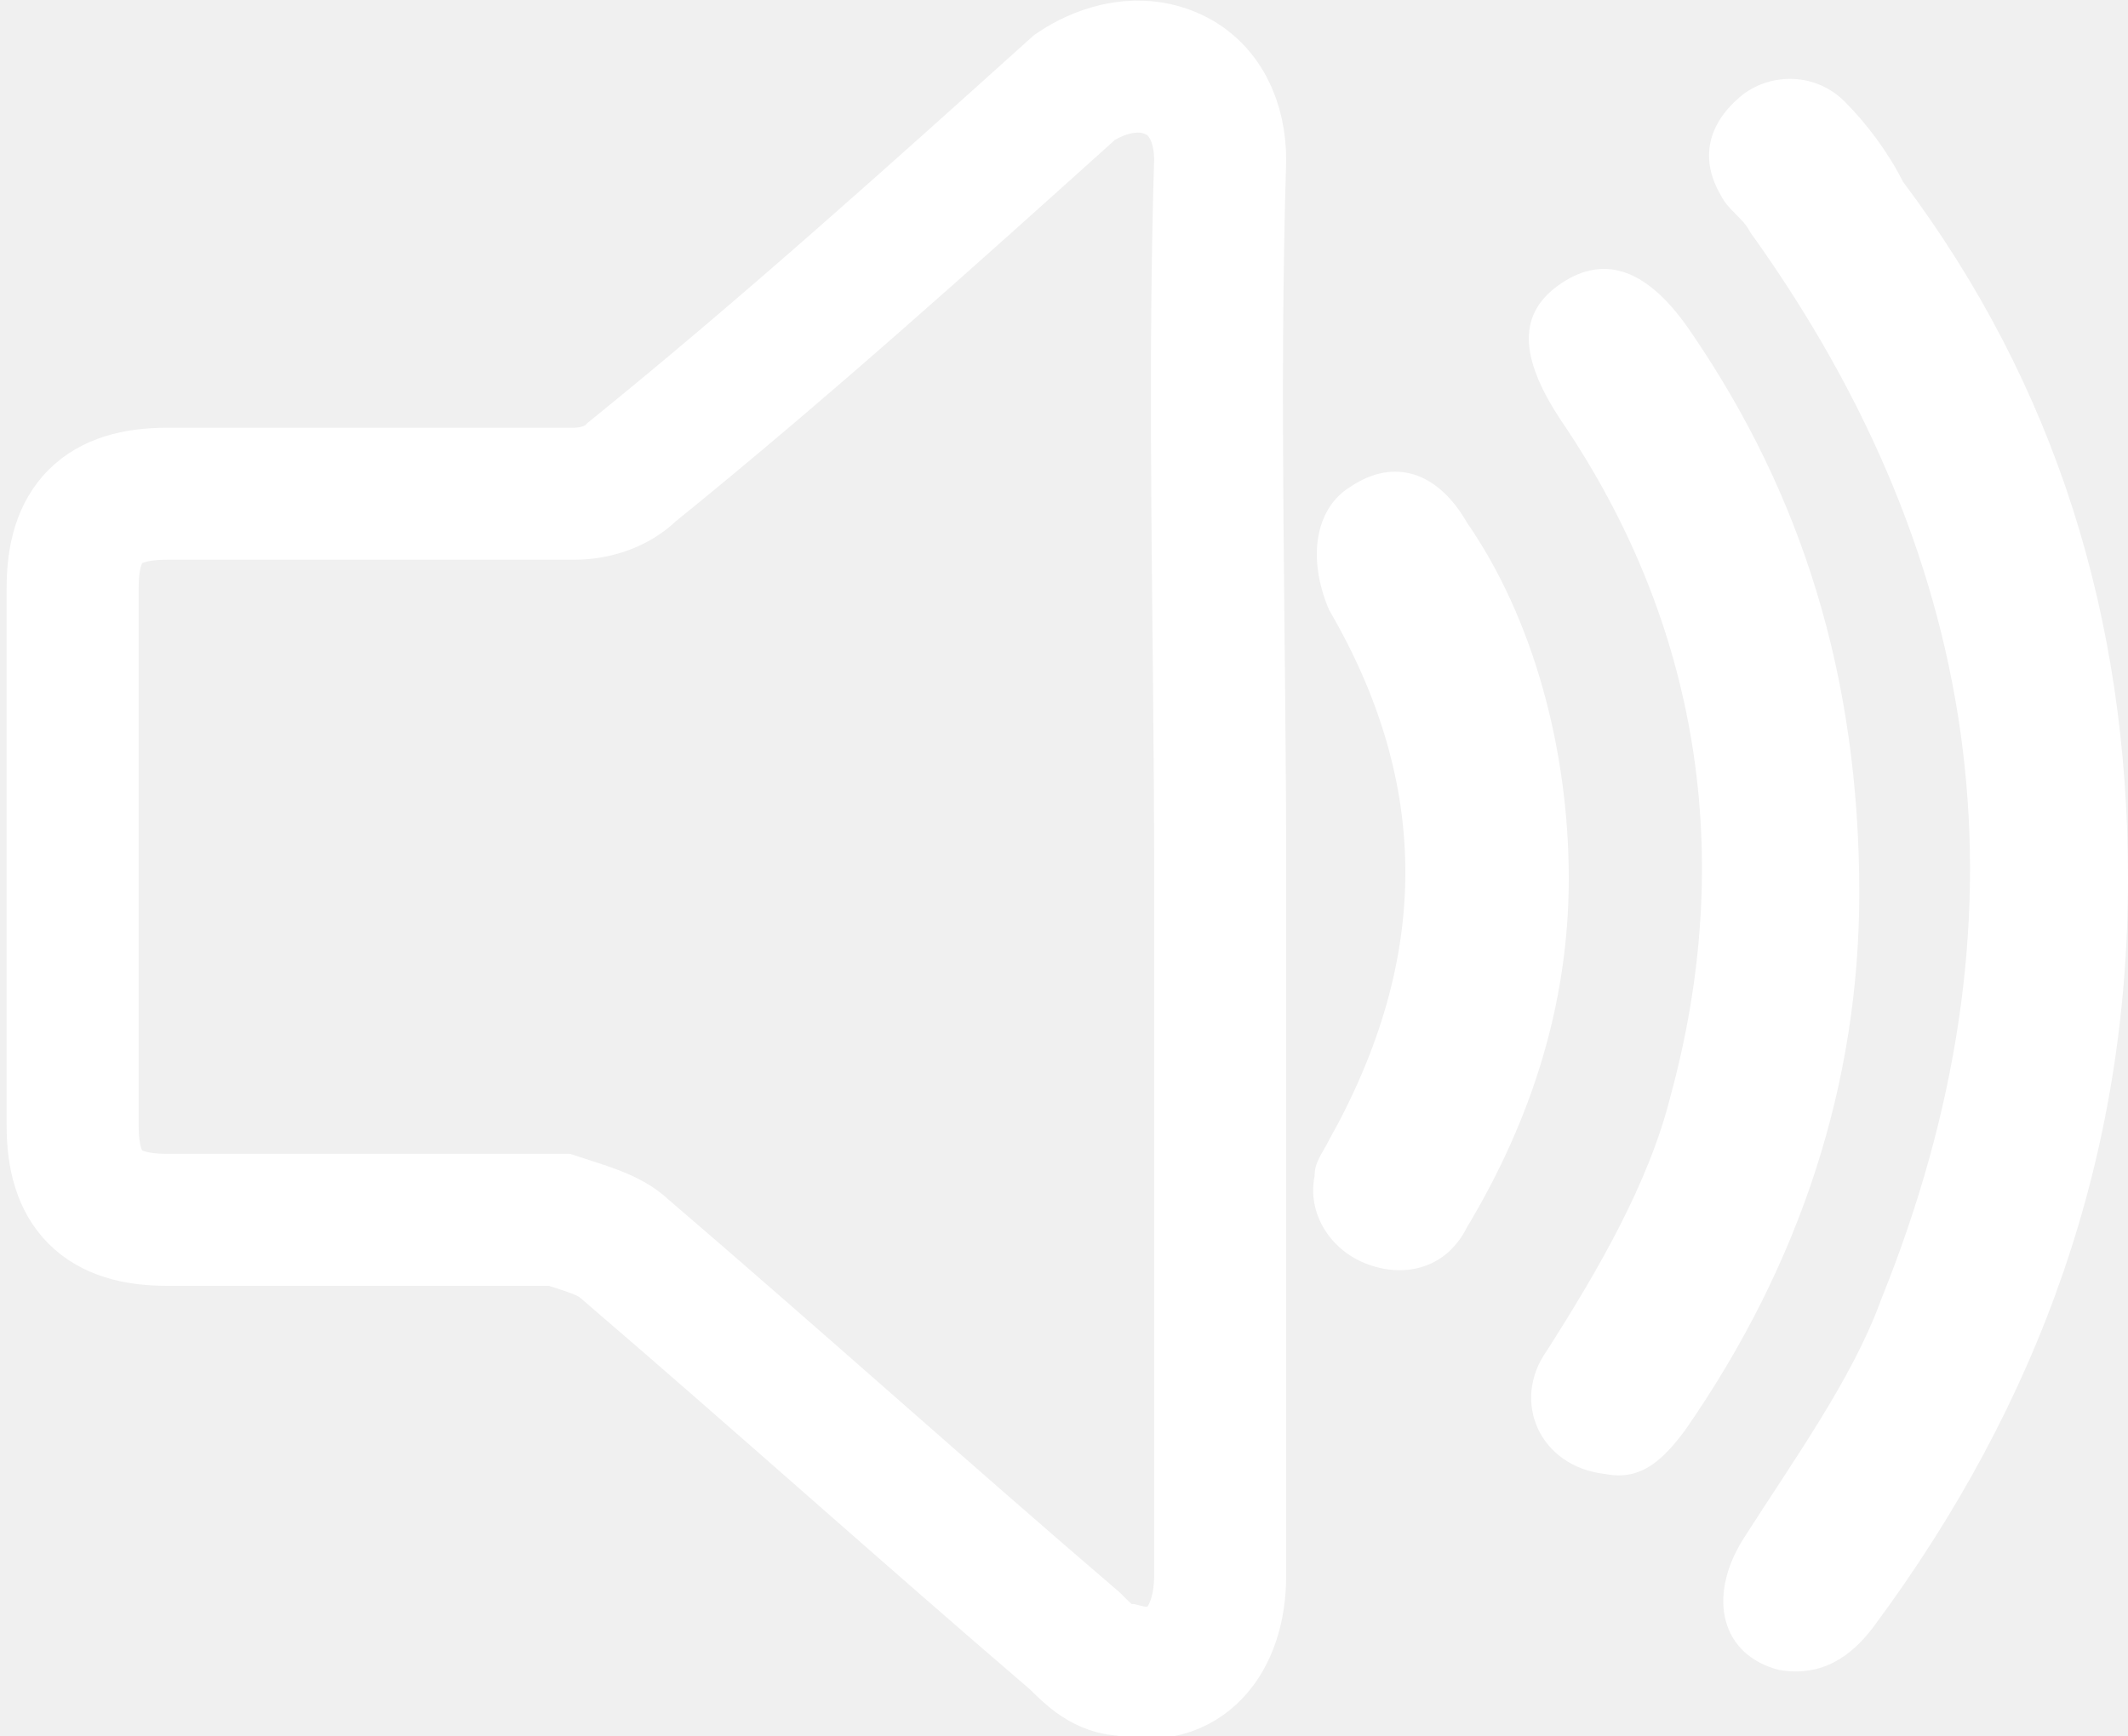
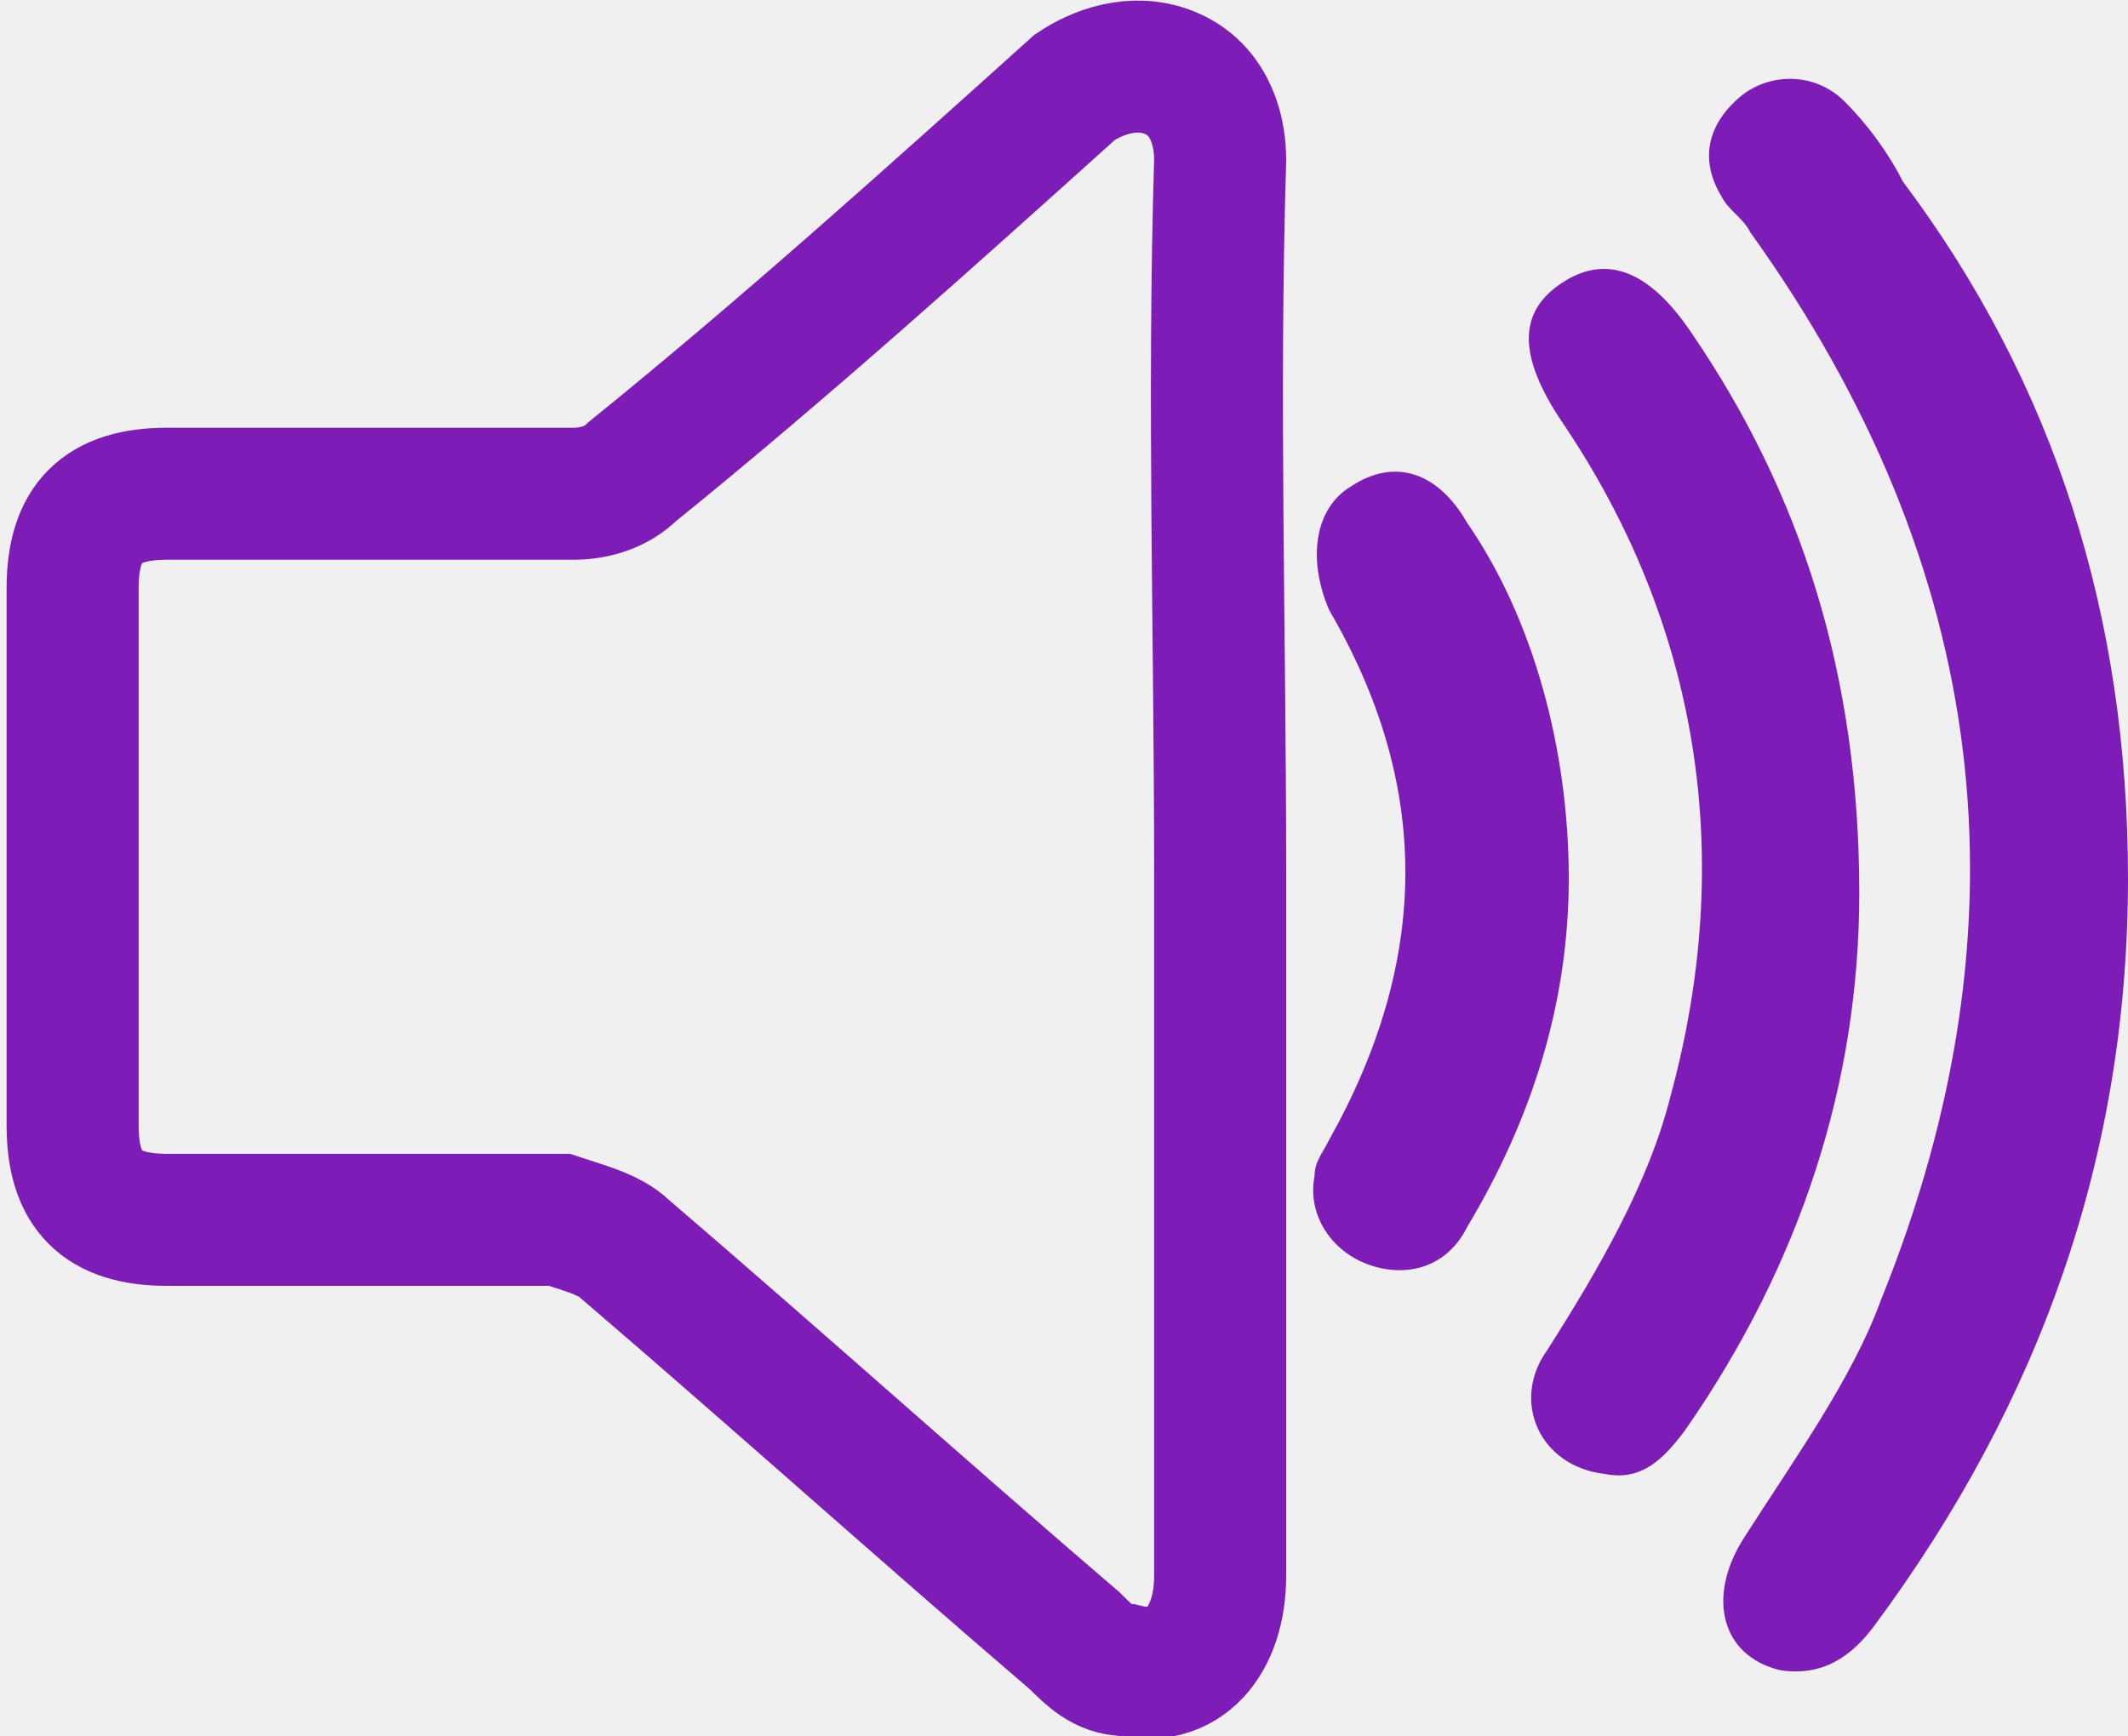
<svg xmlns="http://www.w3.org/2000/svg" version="1.1" id="Layer_1" x="0px" y="0px" width="29.3px" height="23.9px" viewBox="0 0 29.3 23.9" enable-background="new 0 0 29.3 23.9" xml:space="preserve">
  <g>
-     <path fill="none" stroke="#FFFFFF" stroke-width="1.818" stroke-miterlimit="10" d="M16.8,12c0,3.2,0,6.5,0,9.7   c0,0.9-0.5,1.5-1.3,1.3c-0.3,0-0.5-0.2-0.7-0.4c-2.1-1.8-4.1-3.6-6.2-5.4c-0.2-0.2-0.6-0.3-0.9-0.4c-1.8,0-3.6,0-5.4,0   c-0.9,0-1.3-0.4-1.3-1.3c0-2.5,0-4.9,0-7.4c0-0.9,0.4-1.3,1.3-1.3c1.9,0,3.7,0,5.6,0c0.3,0,0.6-0.1,0.8-0.3   c2.1-1.7,4.1-3.5,6.1-5.3C15.1,1,15.6,0.8,16.1,1c0.5,0.2,0.7,0.7,0.7,1.2C16.7,5.5,16.8,8.7,16.8,12z" />
-     <path fill="#FFFFFF" d="M29.3,12.1c0,3.8-1.2,7.2-3.5,10.3c-0.3,0.4-0.7,0.7-1.3,0.6c-0.8-0.2-1-1-0.5-1.8c0.7-1.1,1.5-2.2,1.9-3.3   c2.1-5.2,1.5-10.1-1.8-14.7c-0.1-0.2-0.3-0.3-0.4-0.5c-0.3-0.5-0.2-1,0.3-1.4c0.4-0.3,1-0.3,1.4,0.1c0.3,0.3,0.6,0.7,0.8,1.1   C28.3,5.3,29.3,8.5,29.3,12.1z" />
-     <path fill="#FFFFFF" d="M25.6,12.3c0,2.6-0.8,5.1-2.4,7.4c-0.3,0.4-0.6,0.7-1.1,0.6c-0.9-0.1-1.3-1-0.8-1.7   c0.7-1.1,1.4-2.3,1.7-3.5c0.9-3.3,0.4-6.5-1.5-9.3c-0.6-0.9-0.6-1.5,0-1.9c0.6-0.4,1.2-0.2,1.8,0.7C24.8,6.8,25.6,9.3,25.6,12.3z" />
-     <path fill="#FFFFFF" d="M21.6,12.1c0,1.7-0.5,3.3-1.4,4.8c-0.3,0.6-0.9,0.7-1.4,0.5c-0.5-0.2-0.8-0.7-0.7-1.2   c0-0.2,0.1-0.3,0.2-0.5c1.4-2.5,1.4-4.9,0-7.3C18,7.7,18.1,7,18.6,6.7c0.6-0.4,1.2-0.2,1.6,0.5C21.1,8.5,21.6,10.3,21.6,12.1z" />
+     <path fill="none" stroke="#7D1CB6" stroke-width="1.818" stroke-miterlimit="10" d="M16.8,12c0,3.2,0,6.5,0,9.7   c0,0.9-0.5,1.5-1.3,1.3c-0.3,0-0.5-0.2-0.7-0.4c-2.1-1.8-4.1-3.6-6.2-5.4c-0.2-0.2-0.6-0.3-0.9-0.4c-1.8,0-3.6,0-5.4,0   c-0.9,0-1.3-0.4-1.3-1.3c0-2.5,0-4.9,0-7.4c0-0.9,0.4-1.3,1.3-1.3c1.9,0,3.7,0,5.6,0c0.3,0,0.6-0.1,0.8-0.3   c2.1-1.7,4.1-3.5,6.1-5.3C15.1,1,15.6,0.8,16.1,1c0.5,0.2,0.7,0.7,0.7,1.2C16.7,5.5,16.8,8.7,16.8,12z" />
+     <path fill="#7D1CB6" d="M29.3,12.1c0,3.8-1.2,7.2-3.5,10.3c-0.3,0.4-0.7,0.7-1.3,0.6c-0.8-0.2-1-1-0.5-1.8c0.7-1.1,1.5-2.2,1.9-3.3   c2.1-5.2,1.5-10.1-1.8-14.7c-0.1-0.2-0.3-0.3-0.4-0.5c-0.3-0.5-0.2-1,0.3-1.4c0.4-0.3,1-0.3,1.4,0.1c0.3,0.3,0.6,0.7,0.8,1.1   C28.3,5.3,29.3,8.5,29.3,12.1z" />
+     <path fill="#7D1CB6" d="M25.6,12.3c0,2.6-0.8,5.1-2.4,7.4c-0.3,0.4-0.6,0.7-1.1,0.6c-0.9-0.1-1.3-1-0.8-1.7   c0.7-1.1,1.4-2.3,1.7-3.5c0.9-3.3,0.4-6.5-1.5-9.3c-0.6-0.9-0.6-1.5,0-1.9c0.6-0.4,1.2-0.2,1.8,0.7C24.8,6.8,25.6,9.3,25.6,12.3z" />
+     <path fill="#7D1CB6" d="M21.6,12.1c0,1.7-0.5,3.3-1.4,4.8c-0.3,0.6-0.9,0.7-1.4,0.5c-0.5-0.2-0.8-0.7-0.7-1.2   c0-0.2,0.1-0.3,0.2-0.5c1.4-2.5,1.4-4.9,0-7.3C18,7.7,18.1,7,18.6,6.7c0.6-0.4,1.2-0.2,1.6,0.5C21.1,8.5,21.6,10.3,21.6,12.1z" />
  </g>
</svg>
